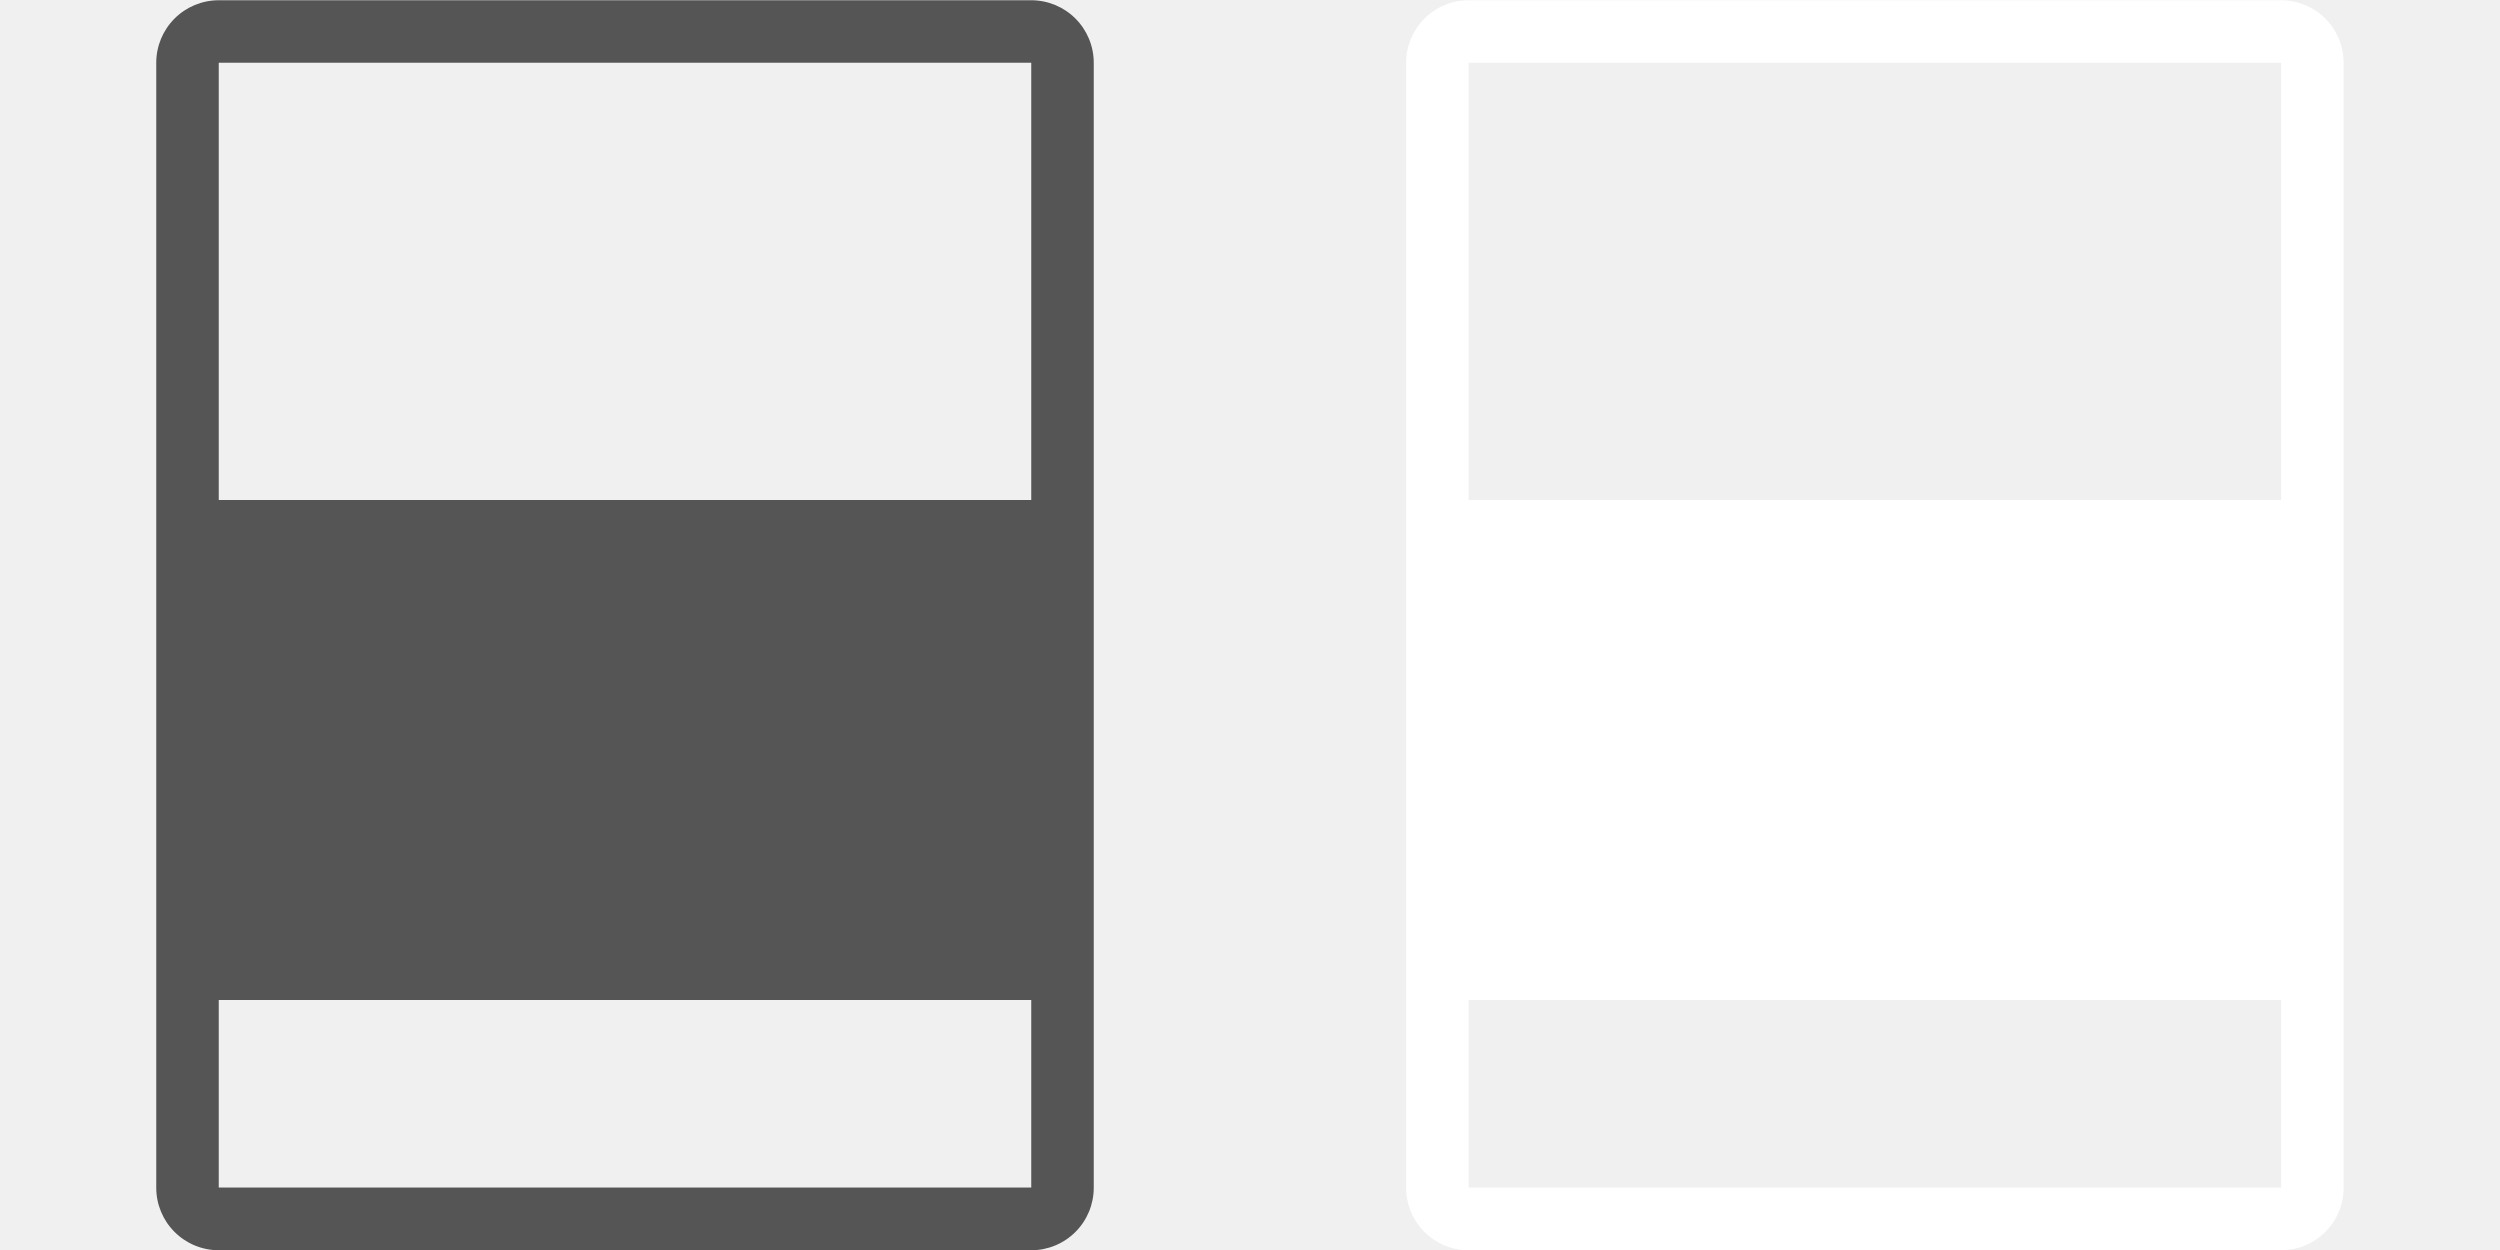
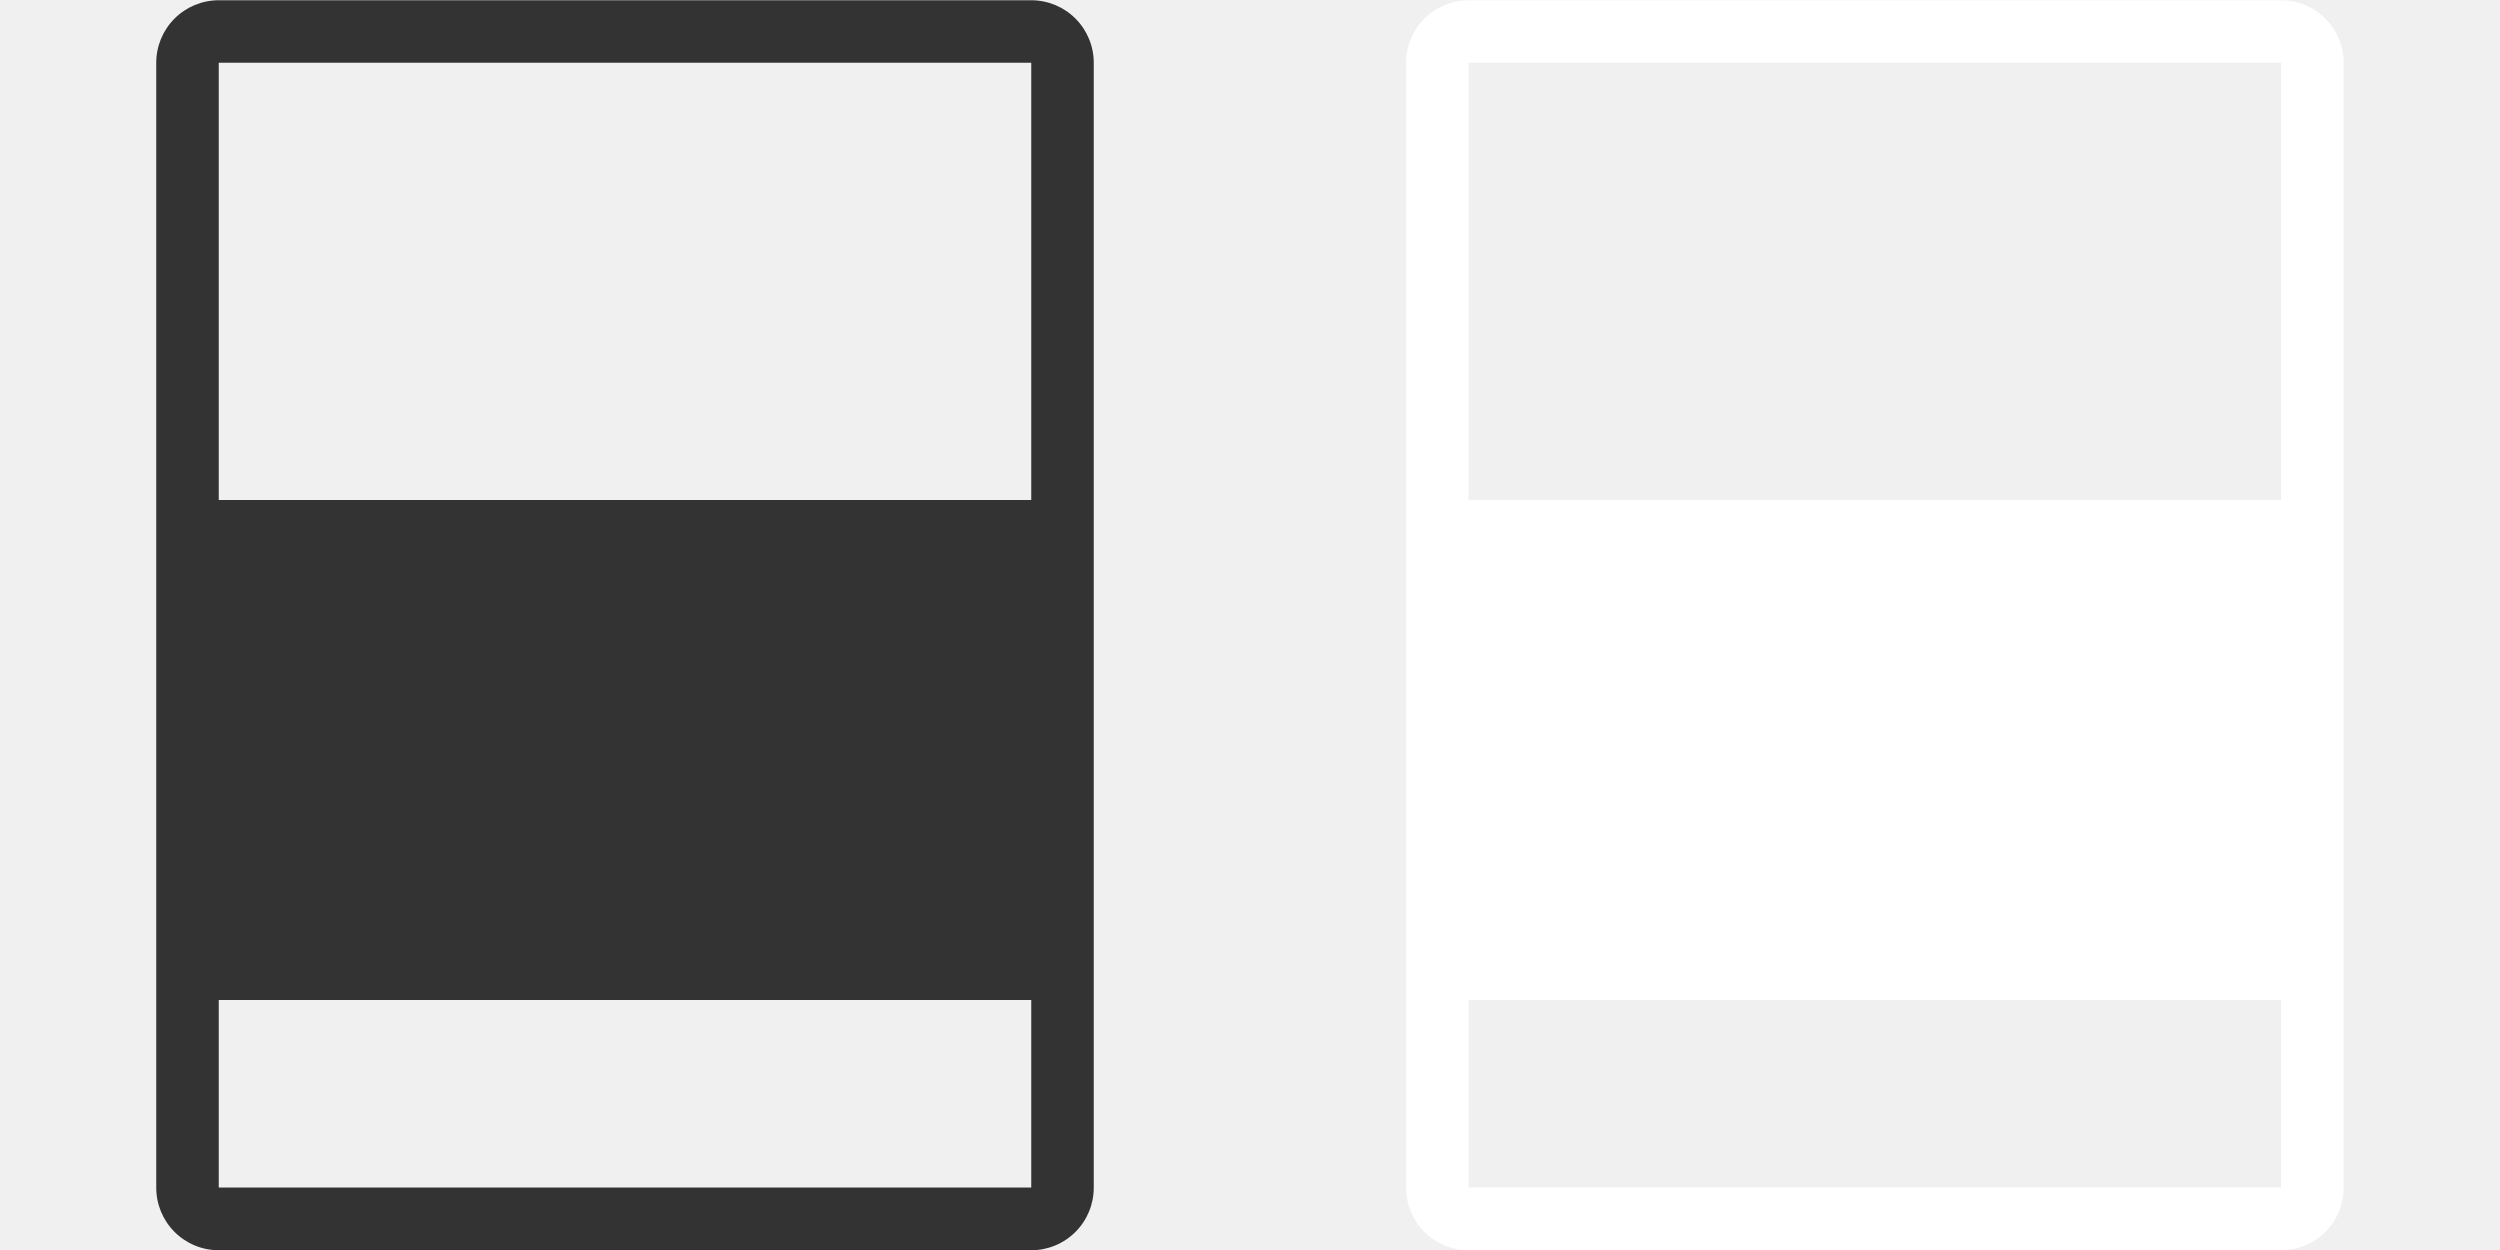
<svg xmlns="http://www.w3.org/2000/svg" width="100%" height="100%" viewBox="0 0 2000 1000" version="1.1" xml:space="preserve" style="fill-rule:evenodd;clip-rule:evenodd;stroke-linejoin:round;stroke-miterlimit:1.414;">
  <g transform="matrix(1,0,0,1,-2200,-1300)">
    <g id="icon.-cards" transform="matrix(1,0,0,1,2200,1300)">
      <rect x="0" y="0" width="2000" height="1000" style="fill:none;" />
      <clipPath id="_clip1">
        <rect x="0" y="0" width="2000" height="1000" />
      </clipPath>
      <g clip-path="url(#_clip1)">
        <g transform="matrix(1,0,0,1,0,-5100.9)">
          <g id="B">
-             <path d="M875,5151.1C875,5137.84 869.732,5125.12 860.355,5115.74C850.979,5106.37 838.261,5101.1 825,5101.1C688.633,5101.1 311.367,5101.1 175,5101.1C161.739,5101.1 149.021,5106.37 139.645,5115.74C130.268,5125.12 125,5137.84 125,5151.1C125,5321.8 125,5880.4 125,6051.1C125,6064.36 130.268,6077.08 139.645,6086.45C149.021,6095.83 161.739,6101.1 175,6101.1C311.367,6101.1 688.633,6101.1 825,6101.1C838.261,6101.1 850.979,6095.83 860.355,6086.45C869.732,6077.08 875,6064.36 875,6051.1C875,5880.4 875,5321.8 875,5151.1ZM825,5900.9L175,5900.9L175,6050.9L825,6050.9L825,5900.9ZM825,5500.9L825,5151.1L175,5151.1L175,5500.9L825,5500.9Z" style="fill:rgb(85,85,85);" />
+             <path d="M875,5151.1C875,5137.84 869.732,5125.12 860.355,5115.74C850.979,5106.37 838.261,5101.1 825,5101.1C688.633,5101.1 311.367,5101.1 175,5101.1C161.739,5101.1 149.021,5106.37 139.645,5115.74C130.268,5125.12 125,5137.84 125,5151.1C125,5321.8 125,5880.4 125,6051.1C125,6064.36 130.268,6077.08 139.645,6086.45C149.021,6095.83 161.739,6101.1 175,6101.1C311.367,6101.1 688.633,6101.1 825,6101.1C838.261,6101.1 850.979,6095.83 860.355,6086.45C869.732,6077.08 875,6064.36 875,6051.1C875,5880.4 875,5321.8 875,5151.1ZM825,5900.9L175,5900.9L175,6050.9L825,6050.9L825,5900.9ZM825,5500.9L825,5151.1L175,5151.1L175,5500.9L825,5500.9Z" style="fill:rgb(51,51,51);" />
          </g>
        </g>
        <g transform="matrix(1,0,0,1,0,-5100.9)">
          <g id="B1">
            <path d="M1874.9,5151.1C1874.9,5137.84 1869.63,5125.12 1860.26,5115.74C1850.88,5106.37 1838.16,5101.1 1824.9,5101.1C1688.53,5101.1 1311.27,5101.1 1174.9,5101.1C1161.64,5101.1 1148.92,5106.37 1139.54,5115.74C1130.17,5125.12 1124.9,5137.84 1124.9,5151.1C1124.9,5321.8 1124.9,5880.4 1124.9,6051.1C1124.9,6064.36 1130.17,6077.08 1139.54,6086.45C1148.92,6095.83 1161.64,6101.1 1174.9,6101.1C1311.27,6101.1 1688.53,6101.1 1824.9,6101.1C1838.16,6101.1 1850.88,6095.83 1860.26,6086.45C1869.63,6077.08 1874.9,6064.36 1874.9,6051.1C1874.9,5880.4 1874.9,5321.8 1874.9,5151.1ZM1824.9,5900.9L1174.9,5900.9L1174.9,6050.9L1824.9,6050.9L1824.9,5900.9ZM1824.9,5500.9L1824.9,5151.1L1174.9,5151.1L1174.9,5500.9L1824.9,5500.9Z" style="fill:white;" />
          </g>
        </g>
      </g>
    </g>
  </g>
</svg>
